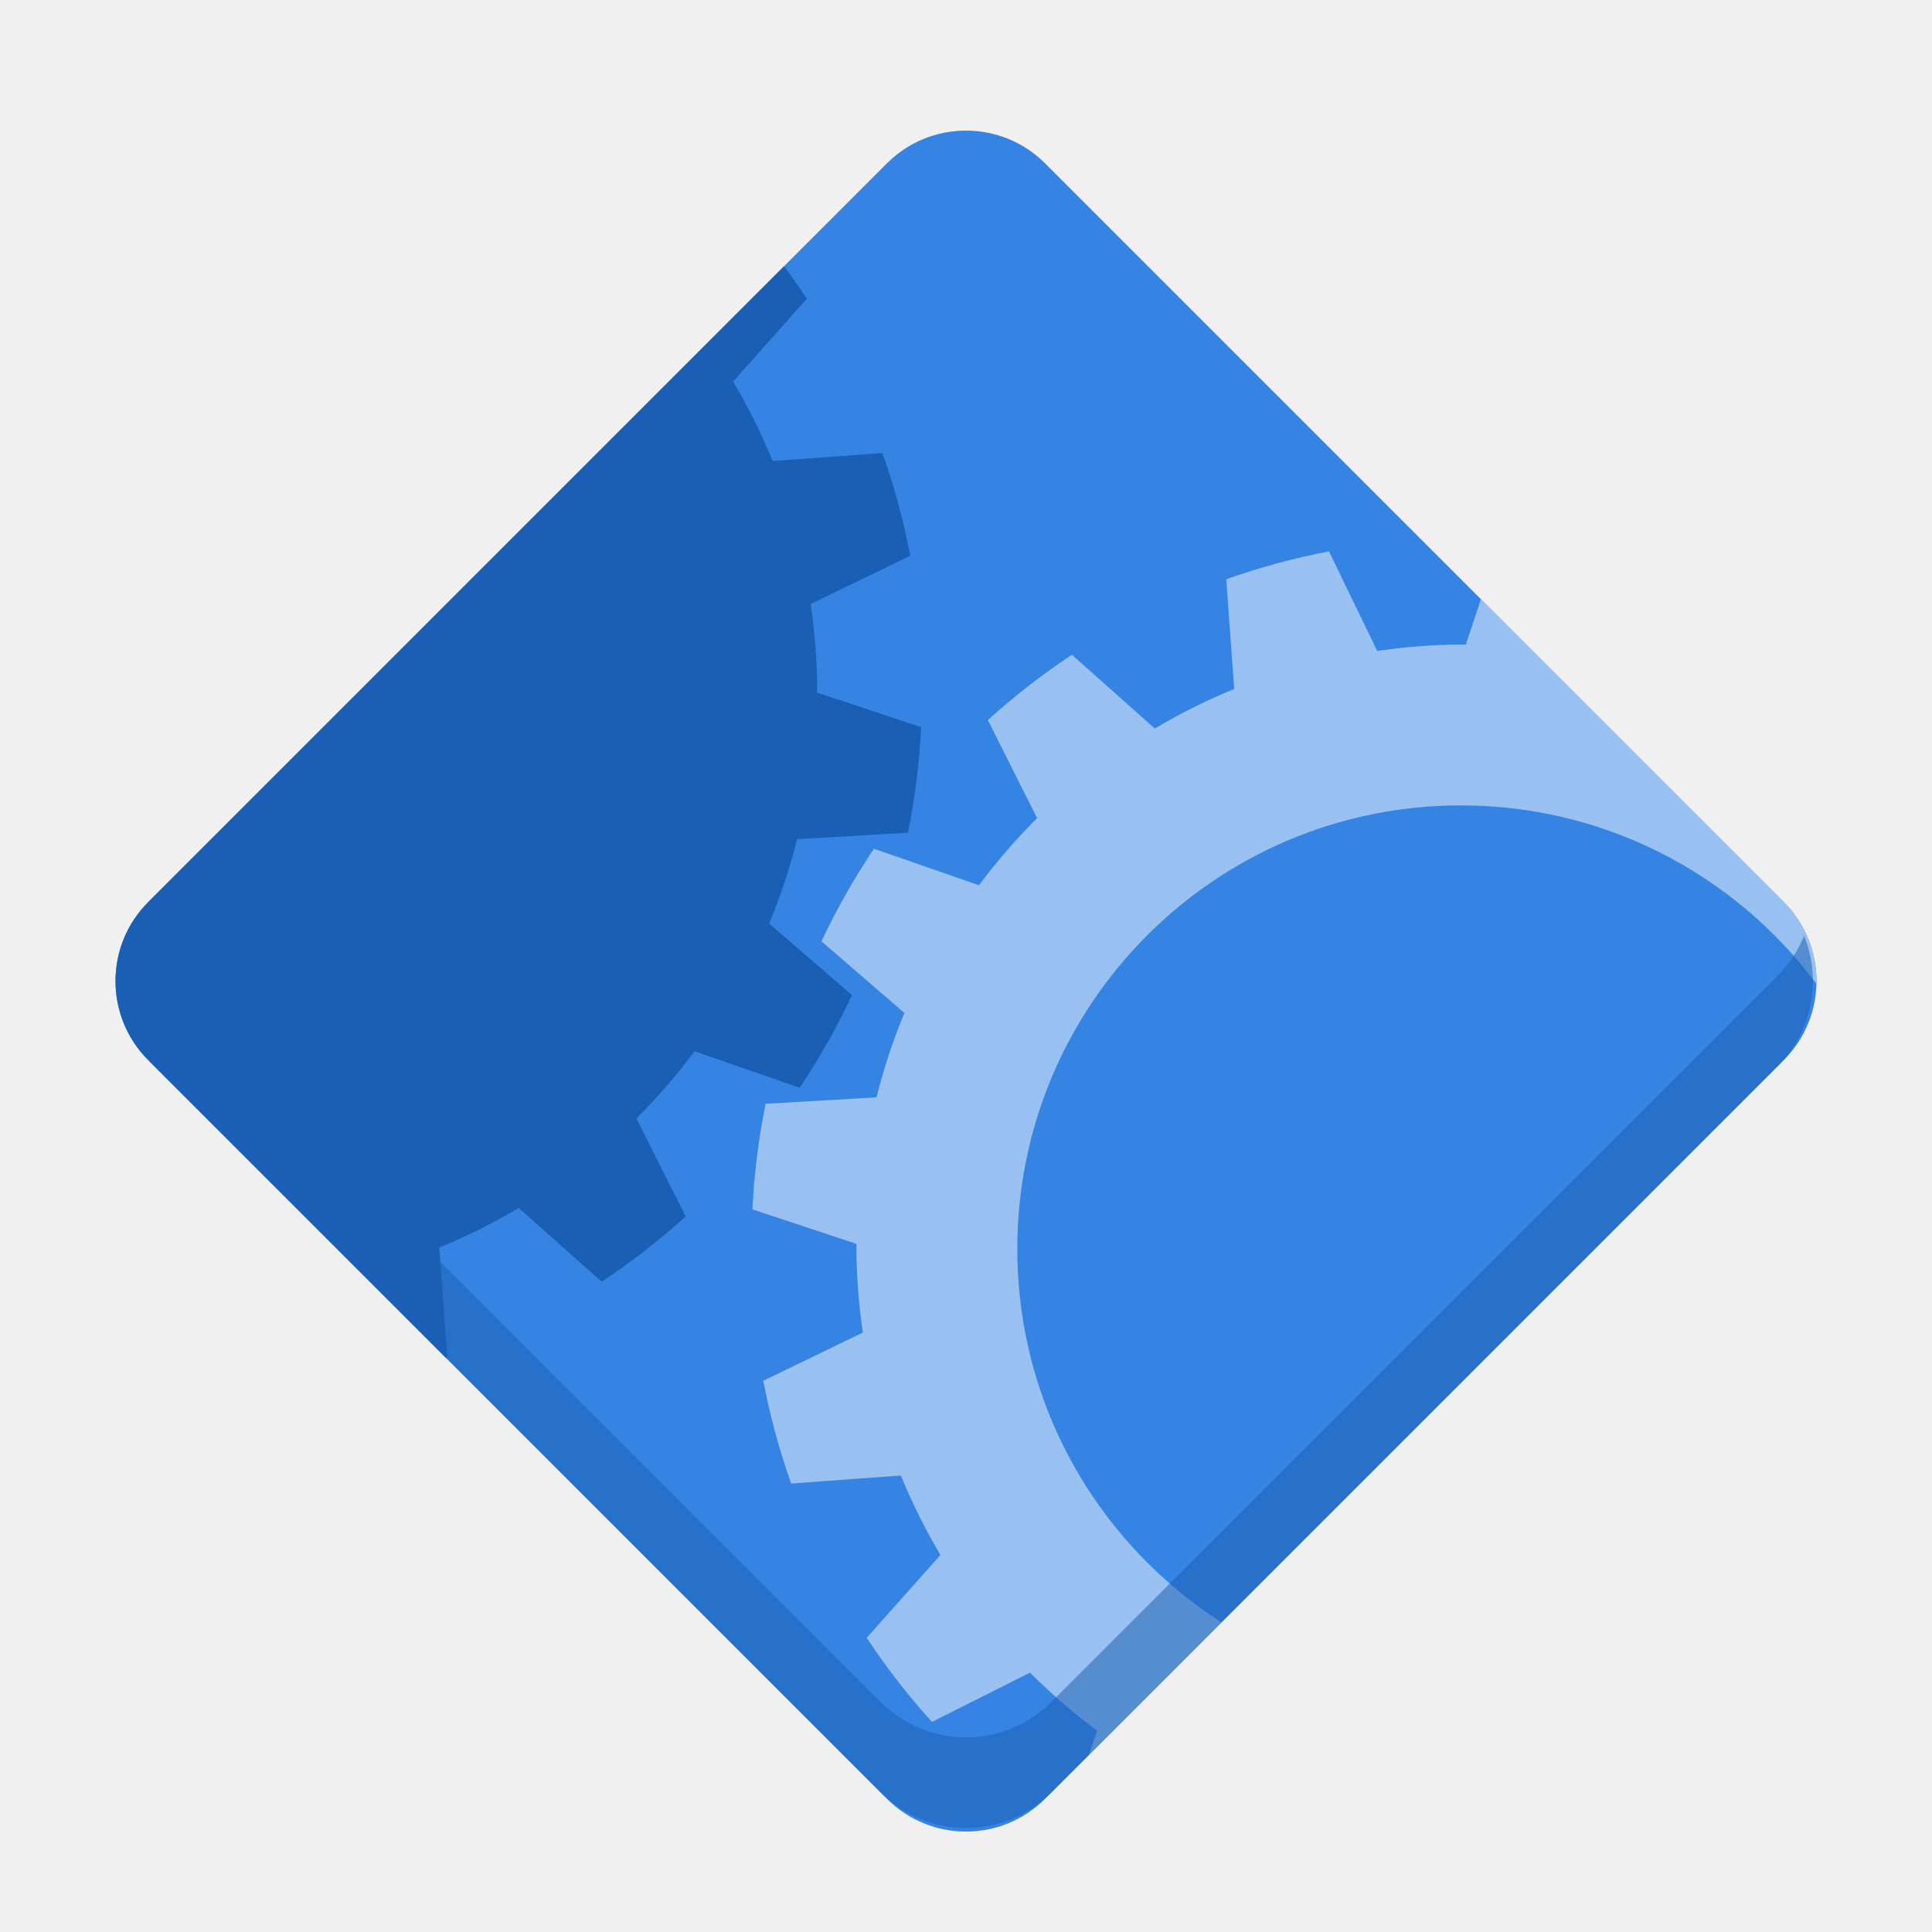
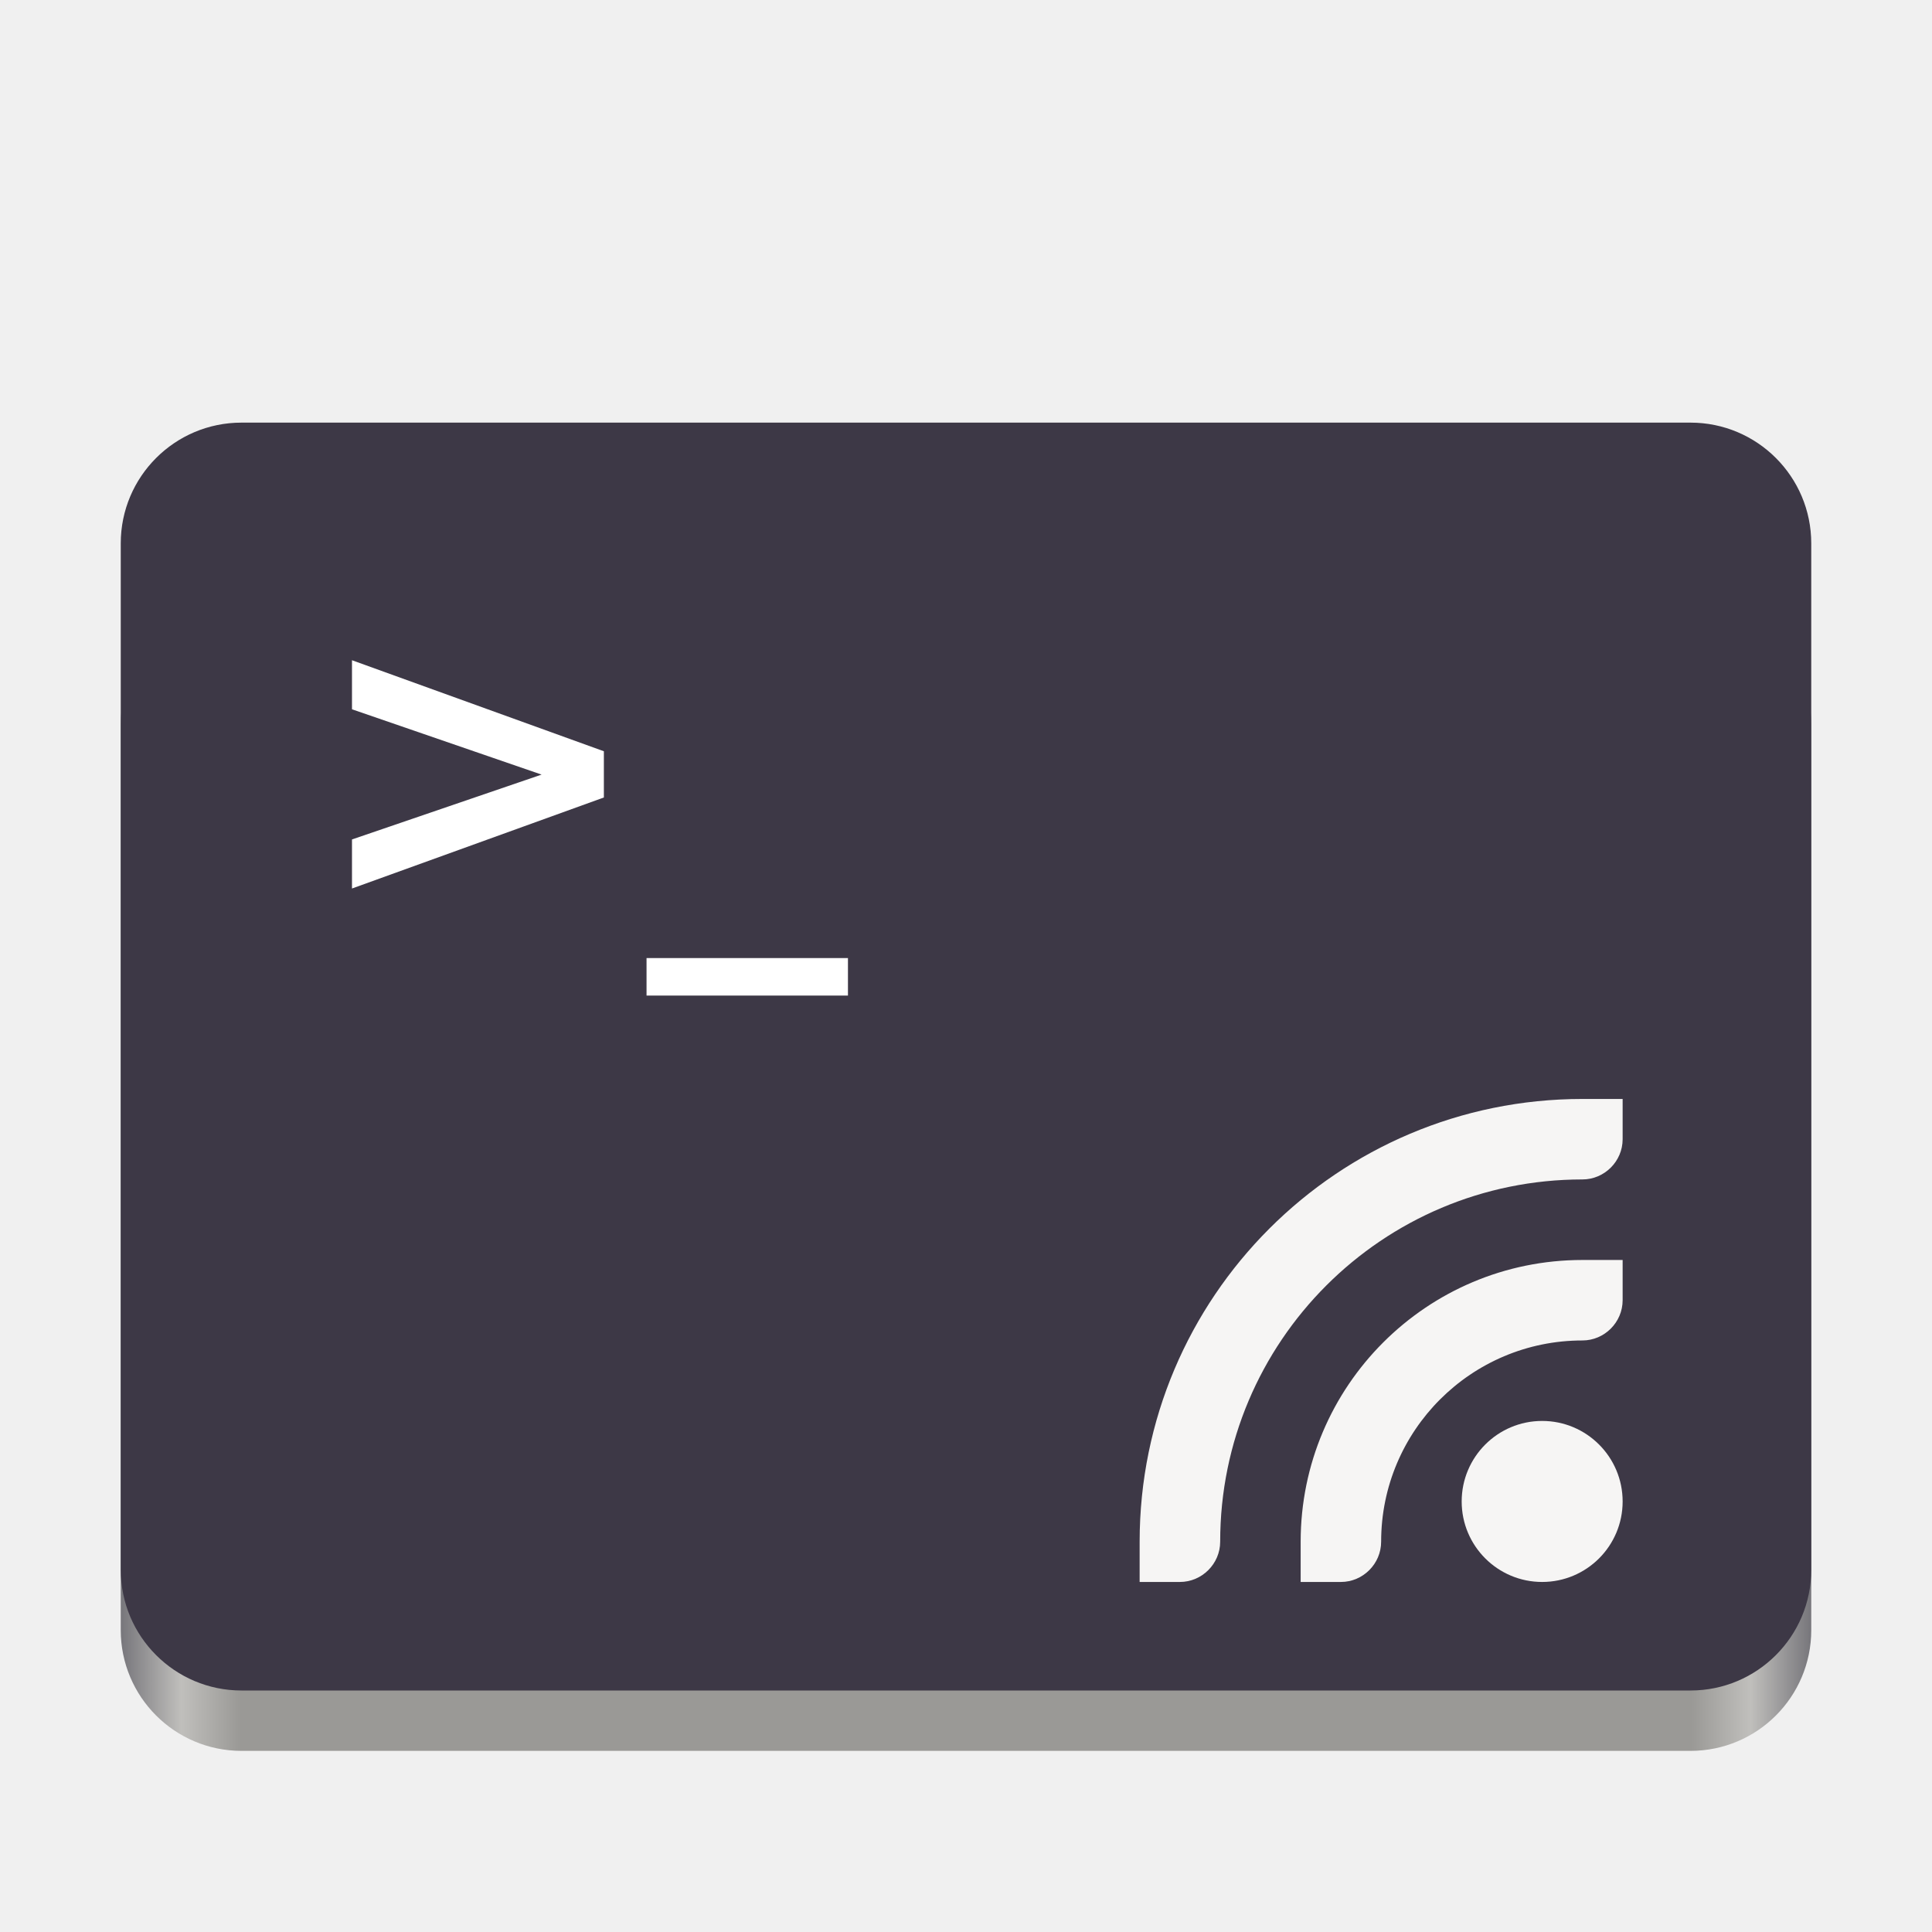
- <svg xmlns="http://www.w3.org/2000/svg" width="33.75mm" height="33.75mm" viewBox="0 0 33.75 33.75" version="1.1" id="svg974">
-   <defs id="defs968">
-     <clipPath clipPathUnits="userSpaceOnUse" id="clipPath18689">
-       <rect clip-path="none" transform="rotate(45)" ry="32" rx="32" y="123.999" x="486.037" height="362.943" width="362.943" id="rect18691" style="display:inline;opacity:1;vector-effect:none;fill:#4a86cf;fill-opacity:1;stroke:none;stroke-width:26.067;stroke-linecap:butt;stroke-linejoin:miter;stroke-miterlimit:4;stroke-dasharray:none;stroke-dashoffset:0;stroke-opacity:1;marker:none;marker-start:none;marker-mid:none;marker-end:none;paint-order:normal;enable-background:new" />
-     </clipPath>
-     <clipPath clipPathUnits="userSpaceOnUse" id="clipPath18689-3">
-       <rect clip-path="none" transform="rotate(45)" ry="32" rx="32" y="123.999" x="486.037" height="362.943" width="362.943" id="rect18691-6" style="display:inline;opacity:1;vector-effect:none;fill:#4a86cf;fill-opacity:1;stroke:none;stroke-width:26.067;stroke-linecap:butt;stroke-linejoin:miter;stroke-miterlimit:4;stroke-dasharray:none;stroke-dashoffset:0;stroke-opacity:1;marker:none;marker-start:none;marker-mid:none;marker-end:none;paint-order:normal;enable-background:new" />
-     </clipPath>
-   </defs>
-   <g id="layer1" transform="translate(-61.81982,-103.944)">
-     <g transform="matrix(0.2636723,0,0,0.2636723,61.81982,-529.397)" style="display:inline;stroke-width:0.25;enable-background:new" id="g1836">
-       <g transform="matrix(0.25,0,0,0.25,0,2295)" id="g18818" style="stroke-width:0.25">
-         <g style="stroke-width:0.27" transform="matrix(0.9260519,0,0,0.9260519,18.93073,50.87633)" id="g18590">
-           <g style="stroke-width:0.27" id="g18681" clip-path="url(#clipPath18689-3)">
-             <rect style="opacity:1;vector-effect:none;fill:#3584e4;fill-opacity:1;stroke:none;stroke-width:8.221;stroke-linecap:butt;stroke-linejoin:miter;stroke-miterlimit:4;stroke-dasharray:none;stroke-dashoffset:0;stroke-opacity:1;marker:none;marker-start:none;marker-mid:none;marker-end:none;paint-order:normal" id="rect18571" width="424" height="424" x="458.337" y="90.642" rx="10.092" ry="10.092" transform="matrix(0.6052817,0.6052817,-0.6052817,0.6052817,33.44063,99.07363)" clip-path="none" />
-             <circle style="opacity:1;vector-effect:none;fill:#f66151;fill-opacity:1;stroke:none;stroke-width:7.037;stroke-linecap:butt;stroke-linejoin:miter;stroke-miterlimit:4;stroke-dasharray:none;stroke-dashoffset:0;stroke-opacity:1;marker:none;marker-start:none;marker-mid:none;marker-end:none;paint-order:normal" id="path18706" cx="0" cy="0" r="0" transform="translate(0,-212)" />
-             <circle style="opacity:1;vector-effect:none;fill:#f66151;fill-opacity:1;stroke:none;stroke-width:7.037;stroke-linecap:butt;stroke-linejoin:miter;stroke-miterlimit:4;stroke-dasharray:none;stroke-dashoffset:0;stroke-opacity:1;marker:none;marker-start:none;marker-mid:none;marker-end:none;paint-order:normal" id="path18708" cx="0" cy="0" r="0" transform="translate(0,-212)" />
-             <path style="display:inline;opacity:1;vector-effect:none;fill:#98c1f1;fill-opacity:1;stroke:none;stroke-width:7.037;stroke-linecap:butt;stroke-linejoin:miter;stroke-miterlimit:4;stroke-dasharray:none;stroke-dashoffset:0;stroke-opacity:1;marker:none;marker-start:none;marker-mid:none;marker-end:none;paint-order:normal;enable-background:new" d="m 408.92,561.918 -9.886,29.829 a 172.971,172.971 0 0 0 -1.427,-0.071 172.971,172.971 0 0 0 -23.929,1.852 l -13.801,-28.501 a 203.293,203.293 0 0 0 -29.401,7.972 l 2.286,31.405 a 172.971,172.971 0 0 0 -22.732,11.319 l -23.718,-21.103 a 203.293,203.293 0 0 0 -24.059,18.674 l 14.099,28.073 a 172.971,172.971 0 0 0 -16.636,19.211 l -30.058,-10.448 a 203.293,203.293 0 0 0 -15.017,26.488 l 23.73,20.507 a 172.971,172.971 0 0 0 -7.985,24.143 l -31.73,1.849 a 203.293,203.293 0 0 0 -3.778,30.217 l 29.829,9.886 a 172.971,172.971 0 0 0 -0.071,1.427 172.971,172.971 0 0 0 1.852,23.929 l -28.501,13.801 a 203.293,203.293 0 0 0 7.972,29.401 l 31.405,-2.286 a 172.971,172.971 0 0 0 11.319,22.732 l -21.103,23.718 a 203.293,203.293 0 0 0 18.674,24.059 l 28.073,-14.099 a 172.971,172.971 0 0 0 19.211,16.636 l -10.448,30.058 a 203.293,203.293 0 0 0 26.488,15.017 l 20.507,-23.73 a 172.971,172.971 0 0 0 24.143,7.985 l 1.849,31.73 a 203.293,203.293 0 0 0 30.217,3.778 l 9.886,-29.829 a 172.971,172.971 0 0 0 1.427,0.071 172.971,172.971 0 0 0 23.929,-1.852 l 13.801,28.501 a 203.293,203.293 0 0 0 29.401,-7.972 l -2.286,-31.405 a 172.971,172.971 0 0 0 22.732,-11.319 l 23.718,21.103 A 203.293,203.293 0 0 0 532.96,916 l -14.099,-28.073 a 172.971,172.971 0 0 0 16.636,-19.211 l 30.058,10.448 a 203.293,203.293 0 0 0 15.017,-26.488 l -23.73,-20.507 a 172.971,172.971 0 0 0 7.985,-24.143 l 31.73,-1.849 a 203.293,203.293 0 0 0 3.778,-30.217 l -29.829,-9.886 a 172.971,172.971 0 0 0 0.071,-1.427 172.971,172.971 0 0 0 -1.852,-23.929 l 28.501,-13.801 a 203.293,203.293 0 0 0 -7.972,-29.401 l -31.405,2.286 a 172.971,172.971 0 0 0 -11.319,-22.732 l 21.103,-23.718 a 203.293,203.293 0 0 0 -18.674,-24.059 l -28.073,14.099 a 172.971,172.971 0 0 0 -19.211,-16.636 l 10.448,-30.058 A 203.293,203.293 0 0 0 485.636,581.681 l -20.507,23.73 a 172.971,172.971 0 0 0 -24.143,-7.985 l -1.849,-31.73 a 203.293,203.293 0 0 0 -30.217,-3.778 z M 397.607,637.722 A 126.926,126.926 0 0 1 524.532,764.647 126.926,126.926 0 0 1 397.607,891.572 126.926,126.926 0 0 1 270.682,764.647 126.926,126.926 0 0 1 397.607,637.722 Z" id="path18717-4" />
-             <path id="path18758" d="m 51.748,401.284 -9.886,29.829 c -0.476,-0.026 -0.951,-0.05 -1.427,-0.071 -8.01,0.062 -16.005,0.681 -23.929,1.852 L 2.706,404.392 c -9.986,1.918 -19.814,4.583 -29.401,7.972 l 2.286,31.405 c -7.844,3.211 -15.442,6.994 -22.732,11.319 l -23.718,-21.103 c -8.475,5.614 -16.518,11.857 -24.059,18.674 l 14.099,28.073 c -6.009,5.987 -11.569,12.408 -16.636,19.211 l -30.058,-10.448 c -5.661,8.442 -10.68,17.296 -15.017,26.488 l 23.73,20.507 c -3.25,7.841 -5.919,15.91 -7.985,24.143 l -31.73,1.849 c -2.013,9.964 -3.276,20.064 -3.778,30.217 l 29.829,9.886 c -0.026,0.476 -0.05,0.951 -0.071,1.427 0.062,8.01 0.681,16.005 1.852,23.929 l -28.501,13.801 c 1.918,9.986 4.583,19.814 7.972,29.401 l 31.405,-2.286 c 3.211,7.844 6.994,15.442 11.319,22.732 l -21.103,23.718 c 5.614,8.475 11.857,16.518 18.674,24.059 l 28.073,-14.099 c 5.987,6.009 12.408,11.569 19.211,16.636 l -10.448,30.058 c 8.442,5.661 17.296,10.68 26.488,15.017 l 20.507,-23.73 c 7.841,3.25 15.91,5.919 24.143,7.985 l 1.849,31.73 c 9.964,2.013 20.064,3.276 30.217,3.778 l 9.886,-29.829 c 0.476,0.026 0.951,0.05 1.427,0.071 8.01,-0.062 16.005,-0.681 23.929,-1.852 l 13.801,28.501 c 9.986,-1.918 19.814,-4.583 29.401,-7.972 l -2.286,-31.405 c 7.844,-3.211 15.442,-6.994 22.732,-11.319 l 23.718,21.103 c 8.475,-5.614 16.518,-11.857 24.059,-18.674 l -14.099,-28.073 c 6.009,-5.987 11.569,-12.408 16.636,-19.211 l 30.058,10.448 c 5.661,-8.442 10.68,-17.296 15.017,-26.488 l -23.73,-20.507 c 3.25,-7.841 5.919,-15.91 7.985,-24.143 l 31.73,-1.849 c 2.013,-9.964 3.276,-20.064 3.778,-30.217 l -29.829,-9.886 c 0.026,-0.476 0.05,-0.951 0.071,-1.427 -0.062,-8.01 -0.681,-16.005 -1.852,-23.929 l 28.501,-13.801 c -1.918,-9.986 -4.583,-19.814 -7.972,-29.401 l -31.405,2.286 c -3.211,-7.844 -6.994,-15.442 -11.319,-22.732 l 21.103,-23.718 c -5.614,-8.475 -11.857,-16.518 -18.674,-24.059 l -28.073,14.099 c -5.987,-6.009 -12.408,-11.569 -19.211,-16.636 l 10.448,-30.058 c -8.442,-5.661 -17.296,-10.68 -26.488,-15.017 l -20.507,23.73 c -7.841,-3.25 -15.91,-5.919 -24.143,-7.985 l -1.849,-31.73 c -9.964,-2.013 -20.064,-3.276 -30.217,-3.778 z" style="display:inline;opacity:1;vector-effect:none;fill:#1a5fb4;fill-opacity:1;stroke:none;stroke-width:7.037;stroke-linecap:butt;stroke-linejoin:miter;stroke-miterlimit:4;stroke-dasharray:none;stroke-dashoffset:0;stroke-opacity:1;marker:none;marker-start:none;marker-mid:none;marker-end:none;paint-order:normal;enable-background:new" />
-           </g>
-         </g>
-         <path style="display:inline;opacity:0.534;vector-effect:none;fill:#1a5fb4;fill-opacity:1;stroke:none;stroke-width:1.629;stroke-linecap:butt;stroke-linejoin:miter;stroke-miterlimit:4;stroke-dasharray:none;stroke-dashoffset:0;stroke-opacity:1;marker:none;marker-start:none;marker-mid:none;marker-end:none;paint-order:normal;enable-background:new" clip-path="none" d="m 8.477,2676 c -1.171,2.887 -0.583,6.308 1.766,8.656 l 48.102,48.102 c 3.134,3.134 8.179,3.134 11.312,0 l 48.102,-48.102 c 2.348,-2.348 2.937,-5.77 1.766,-8.656 -0.392,0.966 -0.98,1.871 -1.766,2.656 l -48.102,48.102 c -3.134,3.134 -8.179,3.134 -11.312,0 L 10.242,2678.656 C 9.457,2677.871 8.868,2676.965 8.477,2676 Z" transform="matrix(4,0,0,4,0,-10028)" id="rect18571-6" />
-       </g>
-       <rect y="2402" x="-1.5000001e-06" height="128" width="128" id="rect9125-7-2" style="display:inline;opacity:1;vector-effect:none;fill:none;fill-opacity:1;stroke:none;stroke-width:1.25;stroke-linecap:butt;stroke-linejoin:miter;stroke-miterlimit:4;stroke-dasharray:none;stroke-dashoffset:0;stroke-opacity:1;marker:none;marker-start:none;marker-mid:none;marker-end:none;paint-order:normal;enable-background:new" />
-     </g>
+ <svg xmlns="http://www.w3.org/2000/svg" height="128px" viewBox="0 0 128 128" width="128px">
+   <linearGradient id="a" gradientUnits="userSpaceOnUse" x1="8" x2="120" y1="116" y2="116">
+     <stop offset="0" stop-color="#77767b" />
+     <stop offset="0.036" stop-color="#c0bfbc" />
+     <stop offset="0.071" stop-color="#9a9996" />
+     <stop offset="0.929" stop-color="#9a9996" />
+     <stop offset="0.964" stop-color="#c0bfbc" />
+     <stop offset="1" stop-color="#77767b" />
+   </linearGradient>
+   <path d="m 16 40 h 96 c 4.418 0 8 3.582 8 8 v 60 c 0 4.418 -3.582 8 -8 8 h -96 c -4.418 0 -8 -3.582 -8 -8 v -60 c 0 -4.418 3.582 -8 8 -8 z m 0 0" fill="url(#a)" />
+   <path d="m 16 28 h 96 c 4.418 0 8 3.582 8 8 v 68 c 0 4.418 -3.582 8 -8 8 h -96 c -4.418 0 -8 -3.582 -8 -8 v -68 c 0 -4.418 3.582 -8 8 -8 z m 0 0" fill="#3d3846" />
+   <path d="m 23.32 46.992 v -3.25 l 16.688 6.031 v 3.062 l -16.688 6.031 v -3.25 l 12.562 -4.297 z m 32.859 16.484 v 2.484 h -13.344 v -2.484 z m -35.688 -28.566" fill="#ffffff" />
+   <g fill="#f6f5f4">
+     <path d="m 96.84 99.477 c 0 2.945 2.387 5.332 5.332 5.332 s 5.332 -2.387 5.332 -5.332 c 0 -2.945 -2.387 -5.336 -5.332 -5.336 s -5.332 2.391 -5.332 5.336 z m 0 0" />
+     <path d="m 107.504 72.809 v 2.668 c 0 1.465 -1.207 2.664 -2.664 2.664 c -13.258 0 -24 10.746 -24 24 c 0 1.469 -1.211 2.668 -2.668 2.668 h -2.668 v -2.668 c 0 -16.199 13.133 -29.332 29.336 -29.332 z m 0 10.668 v 2.664 c 0 1.469 -1.207 2.668 -2.664 2.668 c -7.367 0 -13.336 5.969 -13.336 13.332 c 0 1.469 -1.207 2.668 -2.664 2.668 h -2.668 v -2.668 c 0 -10.309 8.355 -18.664 18.668 -18.664 z m 0 0" />
  </g>
</svg>
